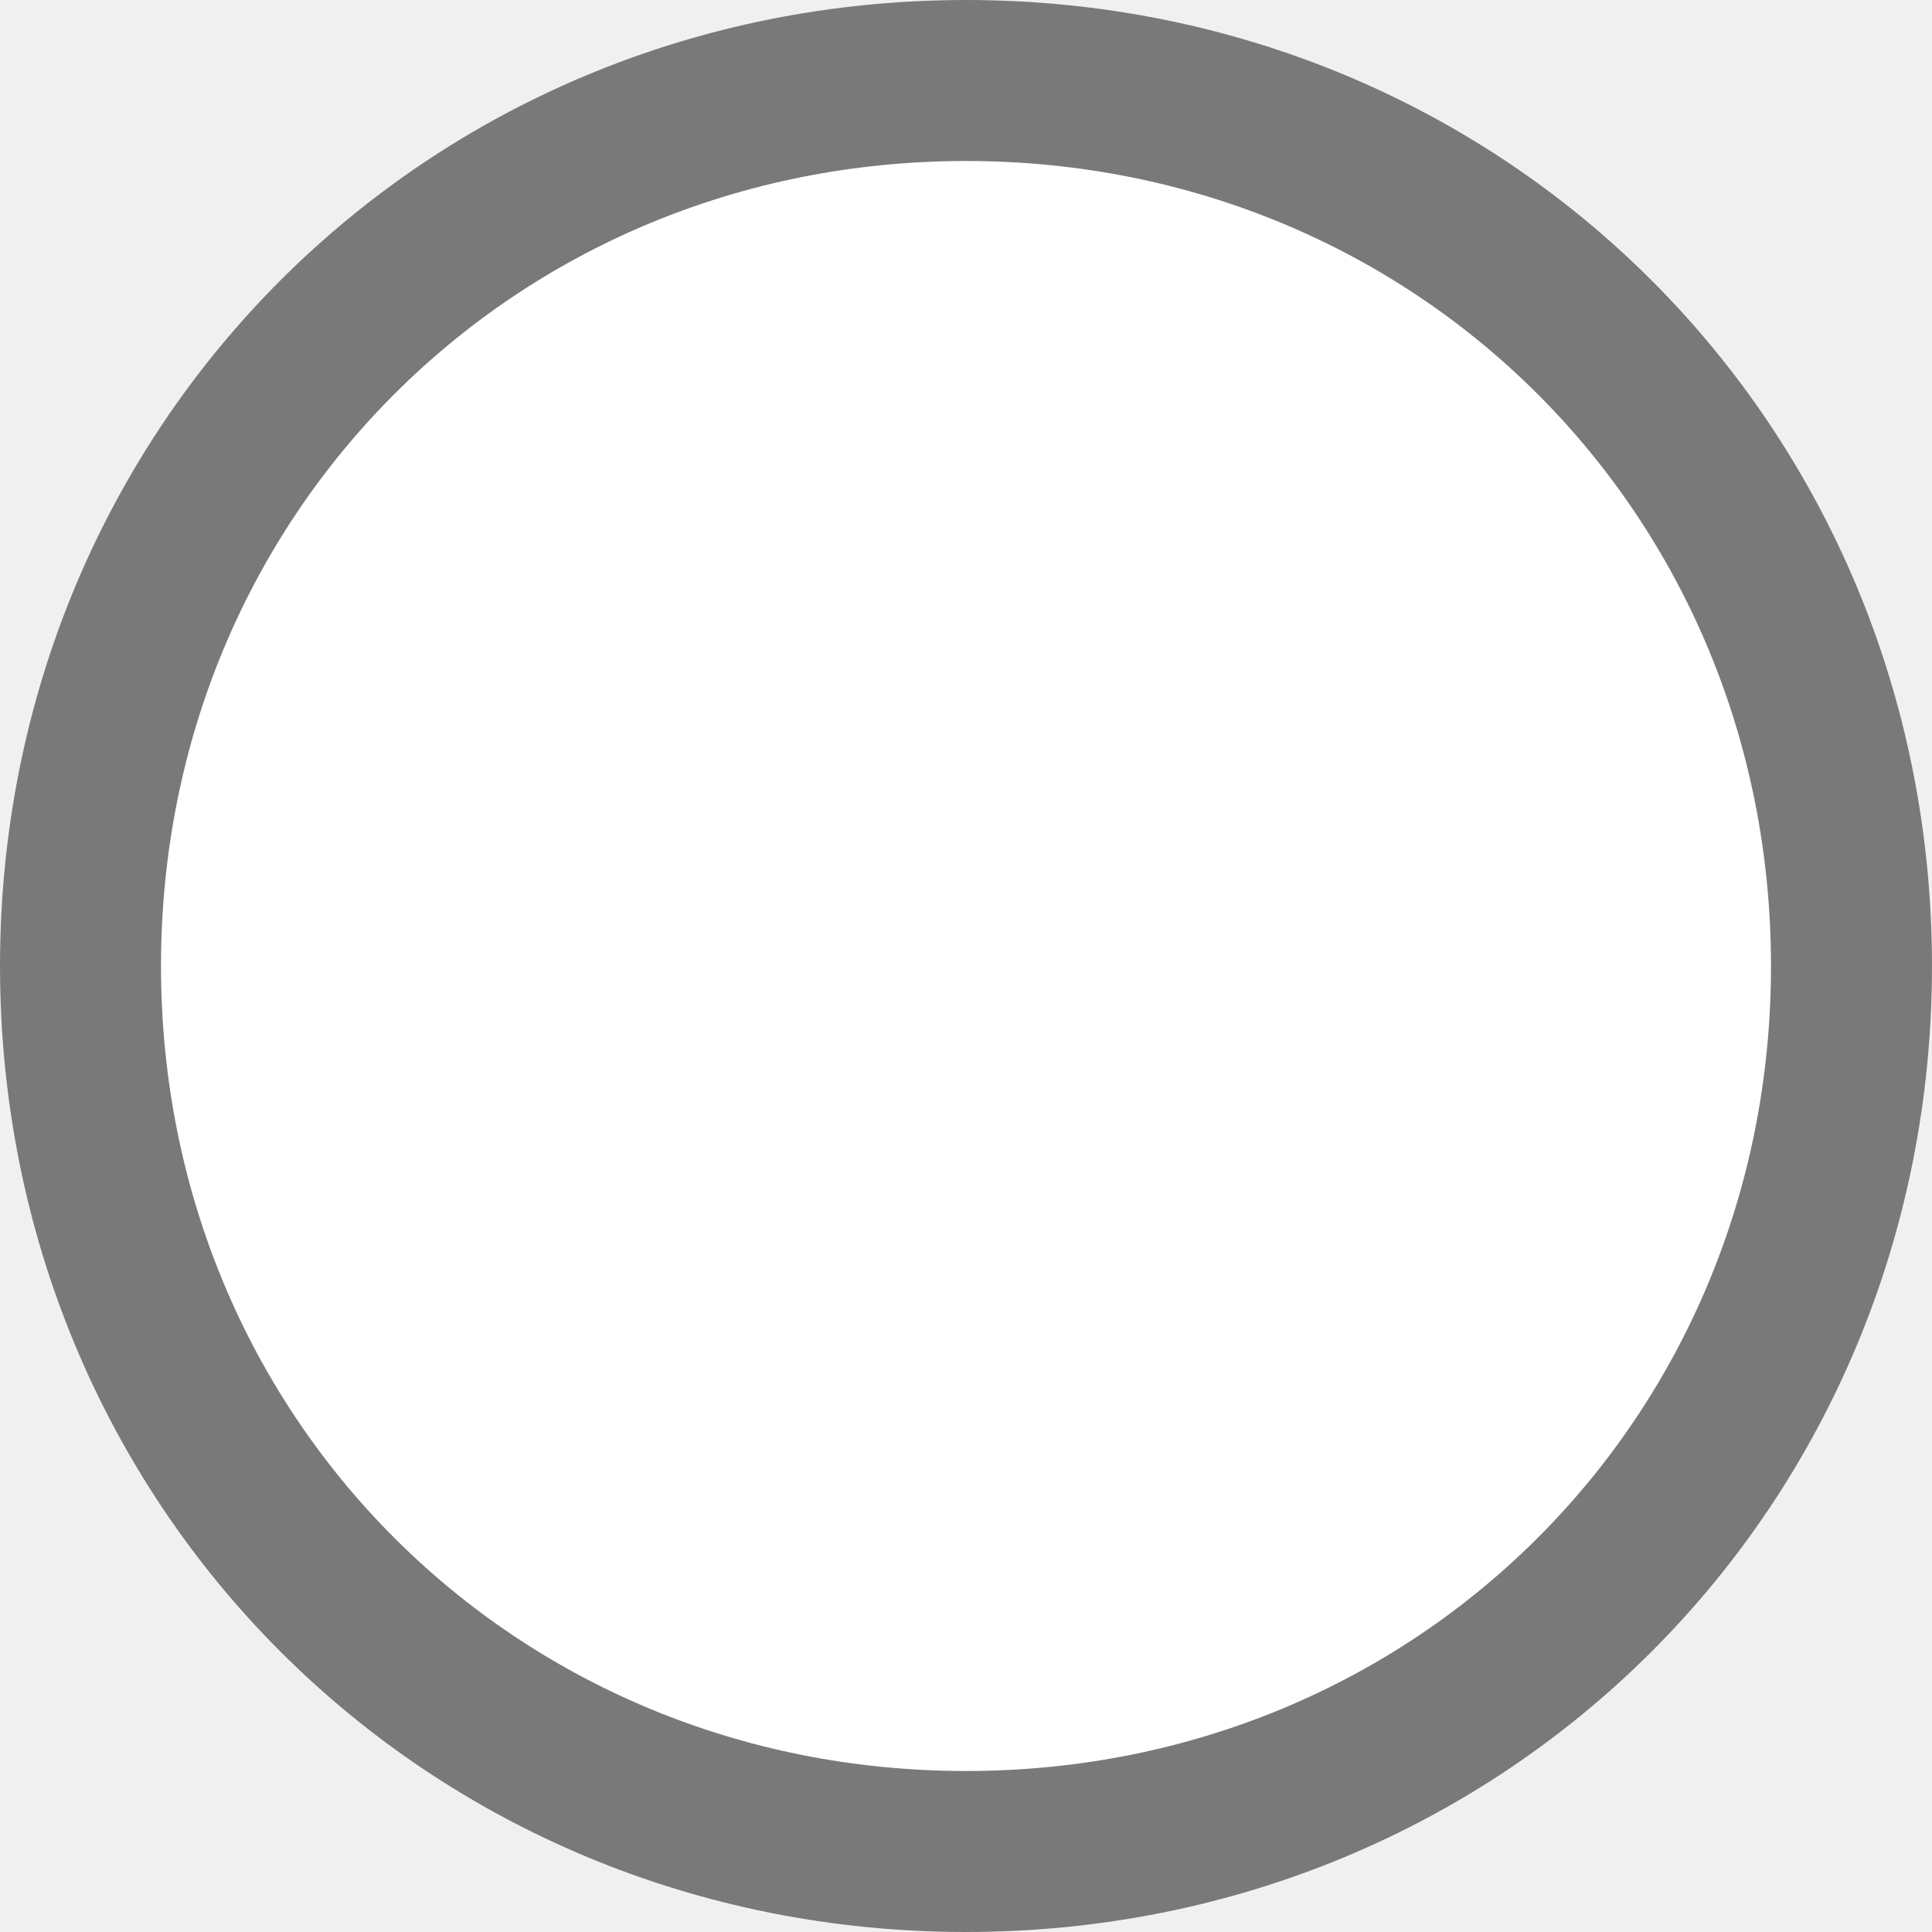
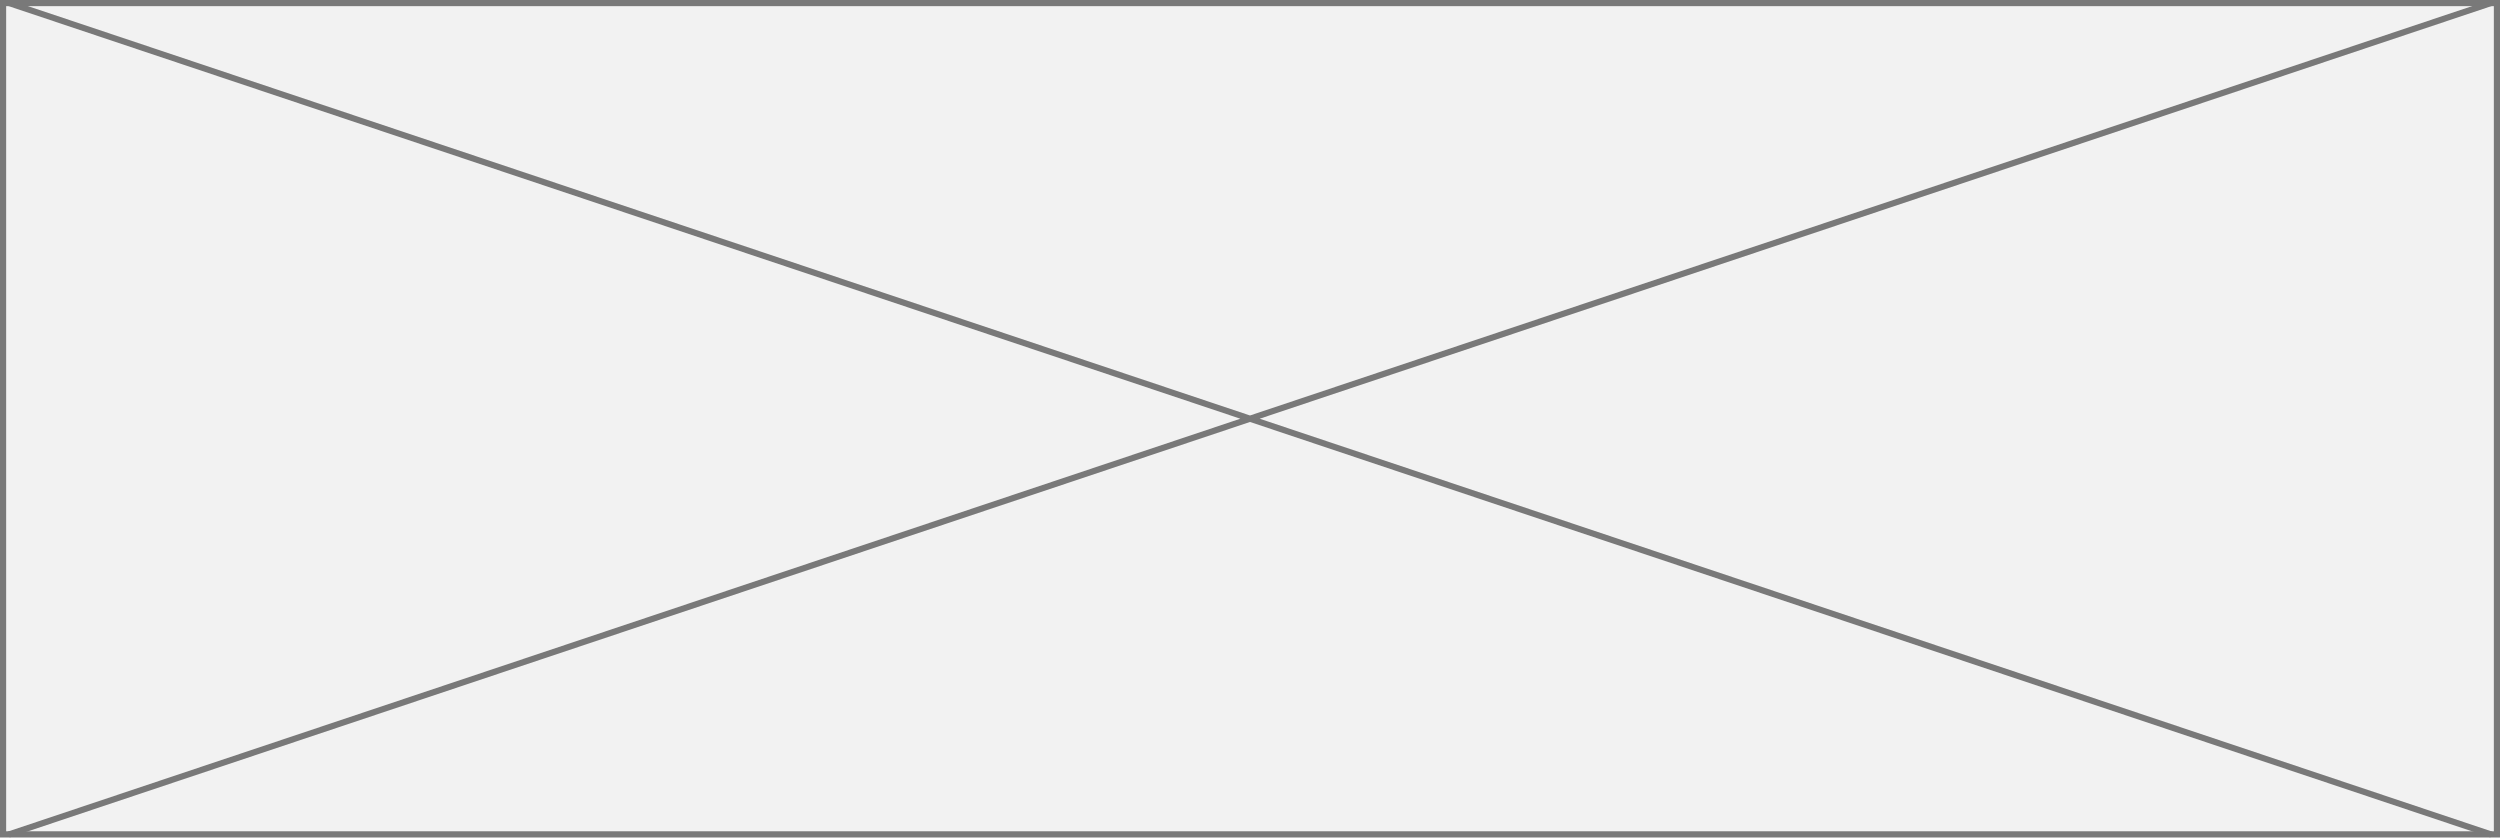
- <svg xmlns="http://www.w3.org/2000/svg" version="1.1" width="12px" height="12px" viewBox="861 810  12 12">
-   <path d="M 867 810  C 870.36 810  873 812.64  873 816  C 873 819.36  870.36 822  867 822  C 863.64 822  861 819.36  861 816  C 861 812.64  863.64 810  867 810  Z " fill-rule="nonzero" fill="#ffffff" stroke="none" />
-   <path d="M 867 810.5  C 870.08 810.5  872.5 812.92  872.5 816  C 872.5 819.08  870.08 821.5  867 821.5  C 863.92 821.5  861.5 819.08  861.5 816  C 861.5 812.92  863.92 810.5  867 810.5  Z " stroke-width="1" stroke="#797979" fill="none" />
+ <svg xmlns="http://www.w3.org/2000/svg" version="1.1" width="406px" height="136px">
+   <g transform="matrix(1 0 0 1 -140 -361 )">
+     <path d="M 140.5 361.5  L 545.5 361.5  L 545.5 496.5  L 140.5 496.5  L 140.5 361.5  Z " fill-rule="nonzero" fill="#f2f2f2" stroke="none" />
+     <path d="M 140.5 361.5  L 545.5 361.5  L 545.5 496.5  L 140.5 496.5  L 140.5 361.5  Z " stroke-width="1" stroke="#797979" fill="none" />
+     <path d="M 141.415 361.474  L 544.585 496.526  M 544.585 361.474  L 141.415 496.526  " stroke-width="1" stroke="#797979" fill="none" />
+   </g>
</svg>
